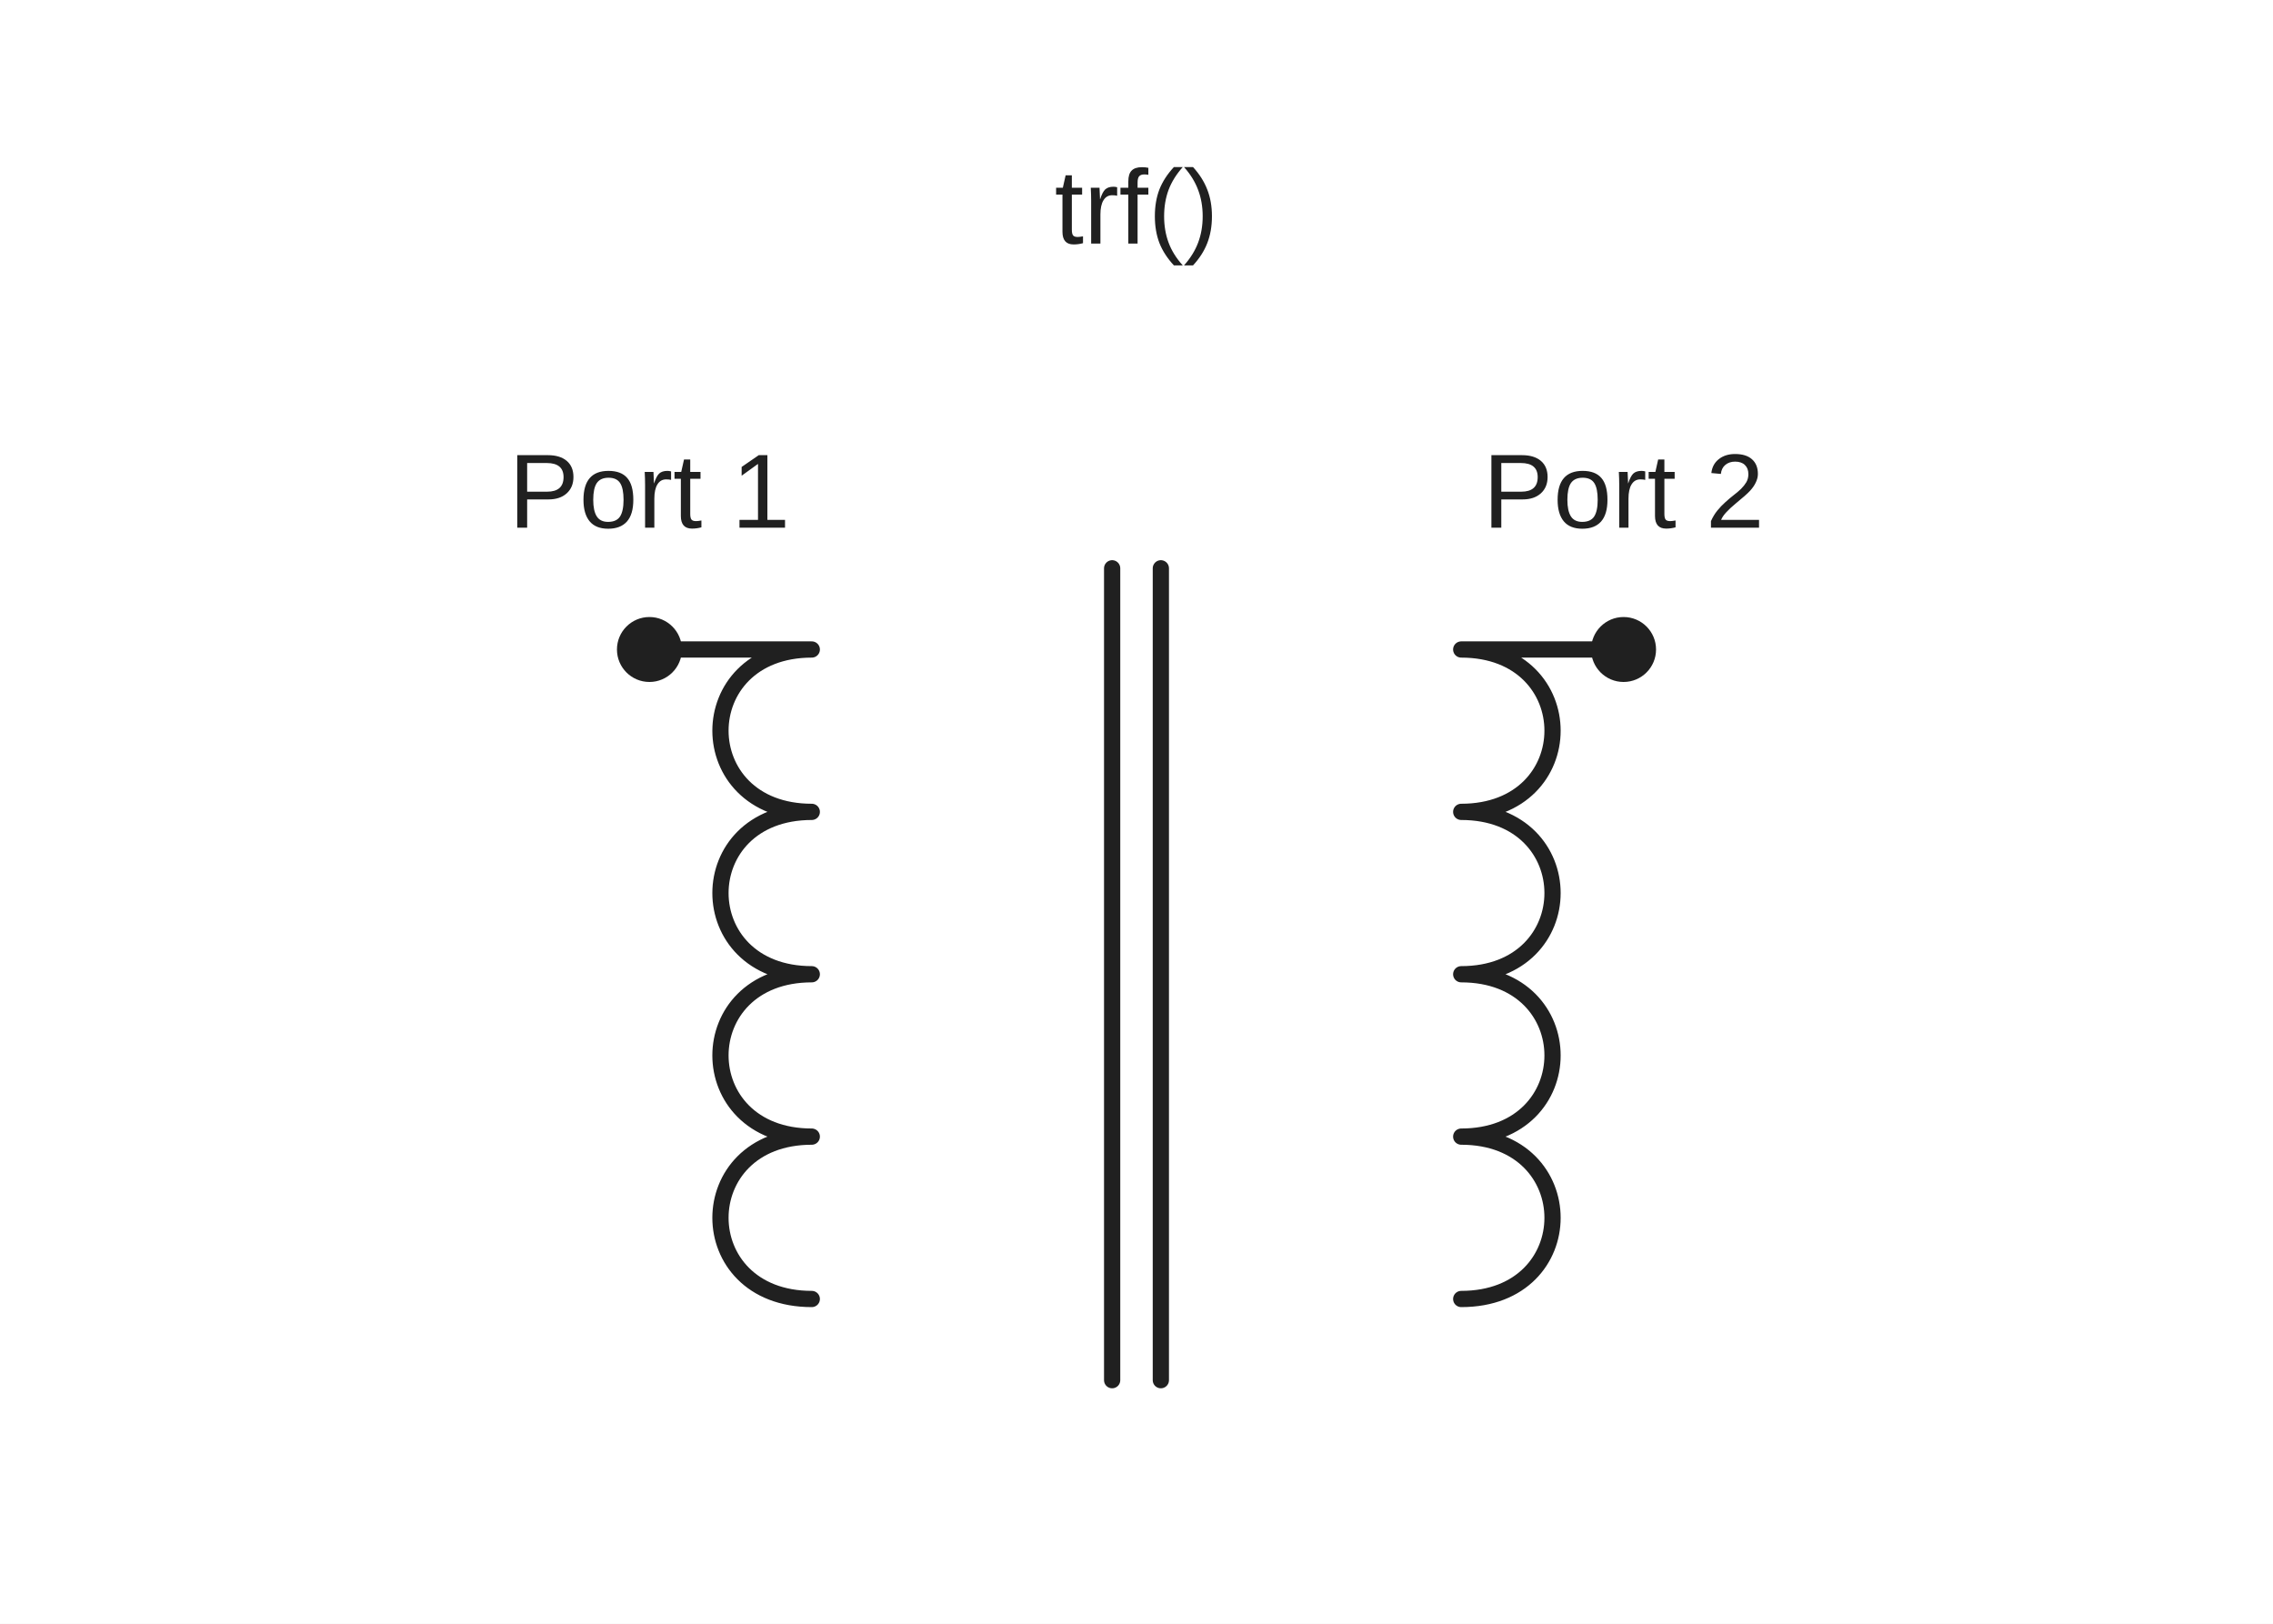
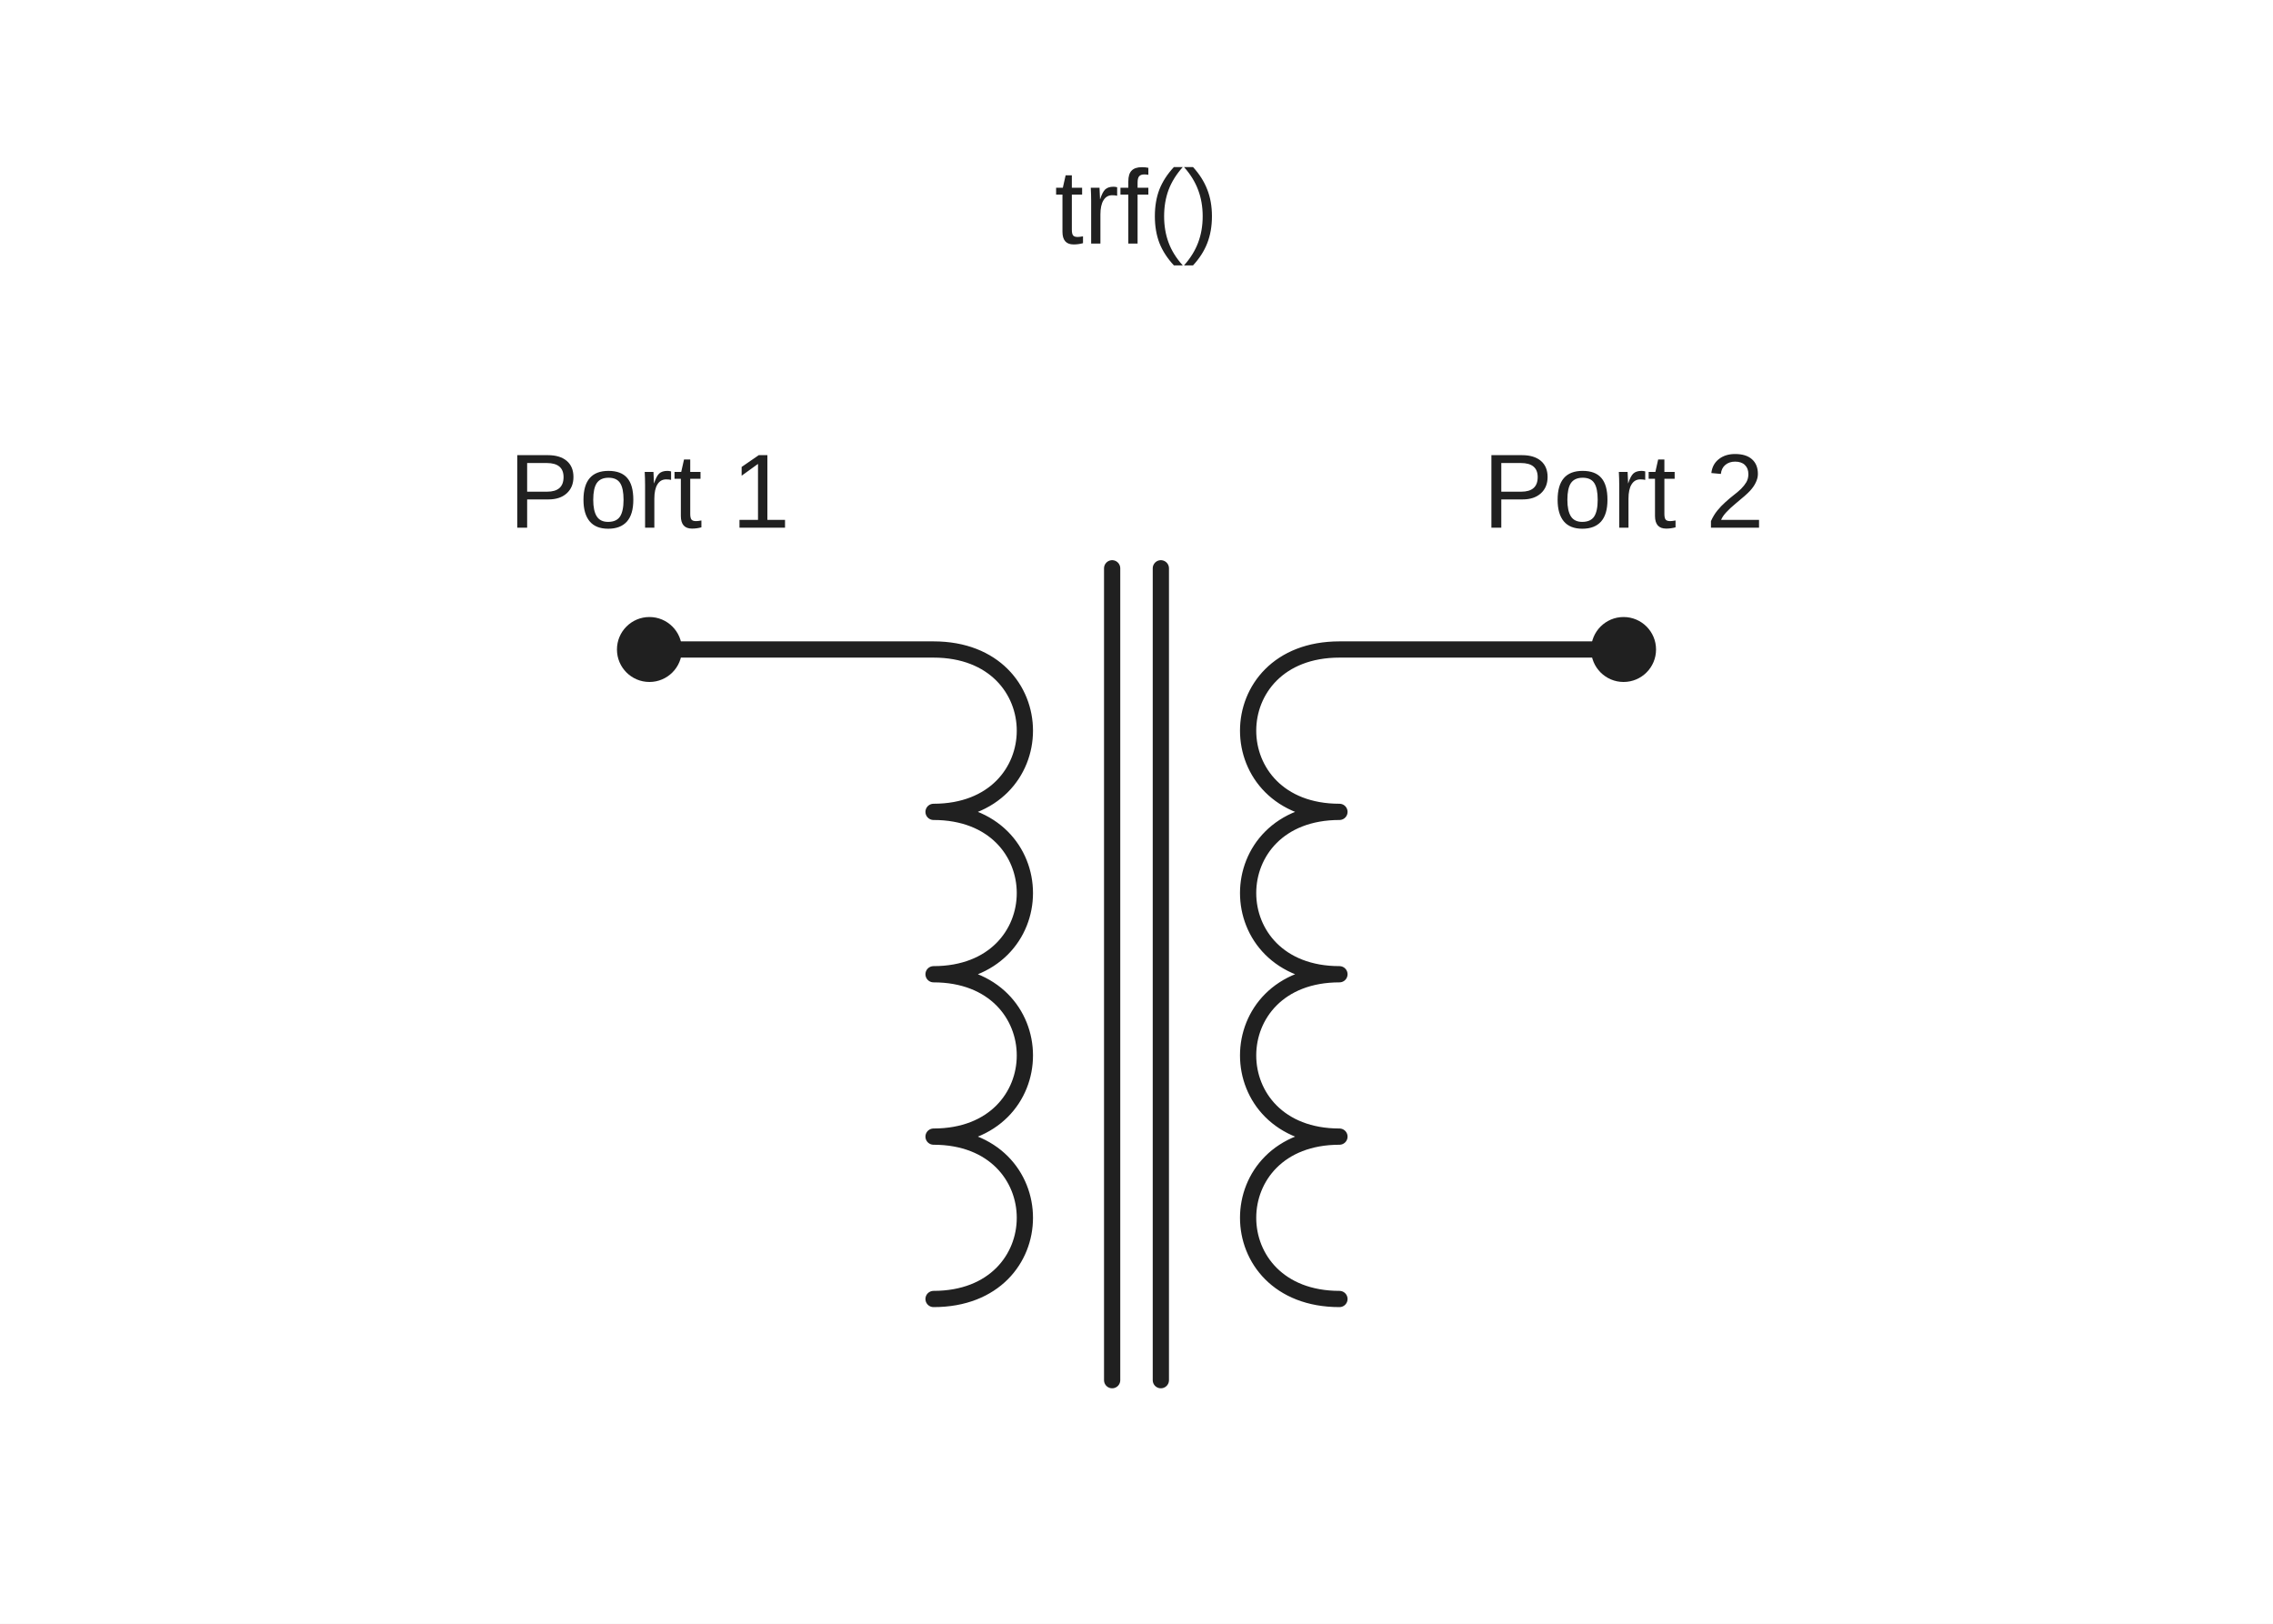
<svg xmlns="http://www.w3.org/2000/svg" viewBox="0 0 280 200" role="img" aria-labelledby="title description">
  <rect width="100%" height="100%" fill="#ffffff" />
  <g fill="none" stroke="#202020" stroke-width="2" stroke-linecap="round" stroke-linejoin="round">
-     <path d="M80 80 H100 M180 80 H200 M100 80 C85 80 85 100 100 100 C85 100 85 120 100 120 C85 120 85 140 100 140 C85 140 85 160 100 160 M180 80 C195 80 195 100 180 100 C195 100 195 120 180 120 C195 120 195 140 180 140 C195 140 195 160 180 160 M137 70 V170 M143 70 V170" />
+     <path d="M80 80 H100 H115 M180 80 H200 M180 80 H165 M115 80 C130 80 130 100 115 100 C130 100 130 120 115 120 C130 120 130 140 115 140 C130 140 130 160 115 160 M165 80 C150 80 150 100 165 100 C150 100 150 120 165 120 C150 120 150 140 165 140 C150 140 150 160 165 160 M137 70 V170 M143 70 V170" />
  </g>
  <g fill="#202020" font-family="Arial, Helvetica, sans-serif" font-size="13" text-anchor="middle">
    <text x="140" y="30">trf()</text>
    <text x="80" y="65">Port 1</text>
    <text x="200" y="65">Port 2</text>
    <circle cx="80" cy="80" r="4" />
    <circle cx="200" cy="80" r="4" />
  </g>
</svg>
